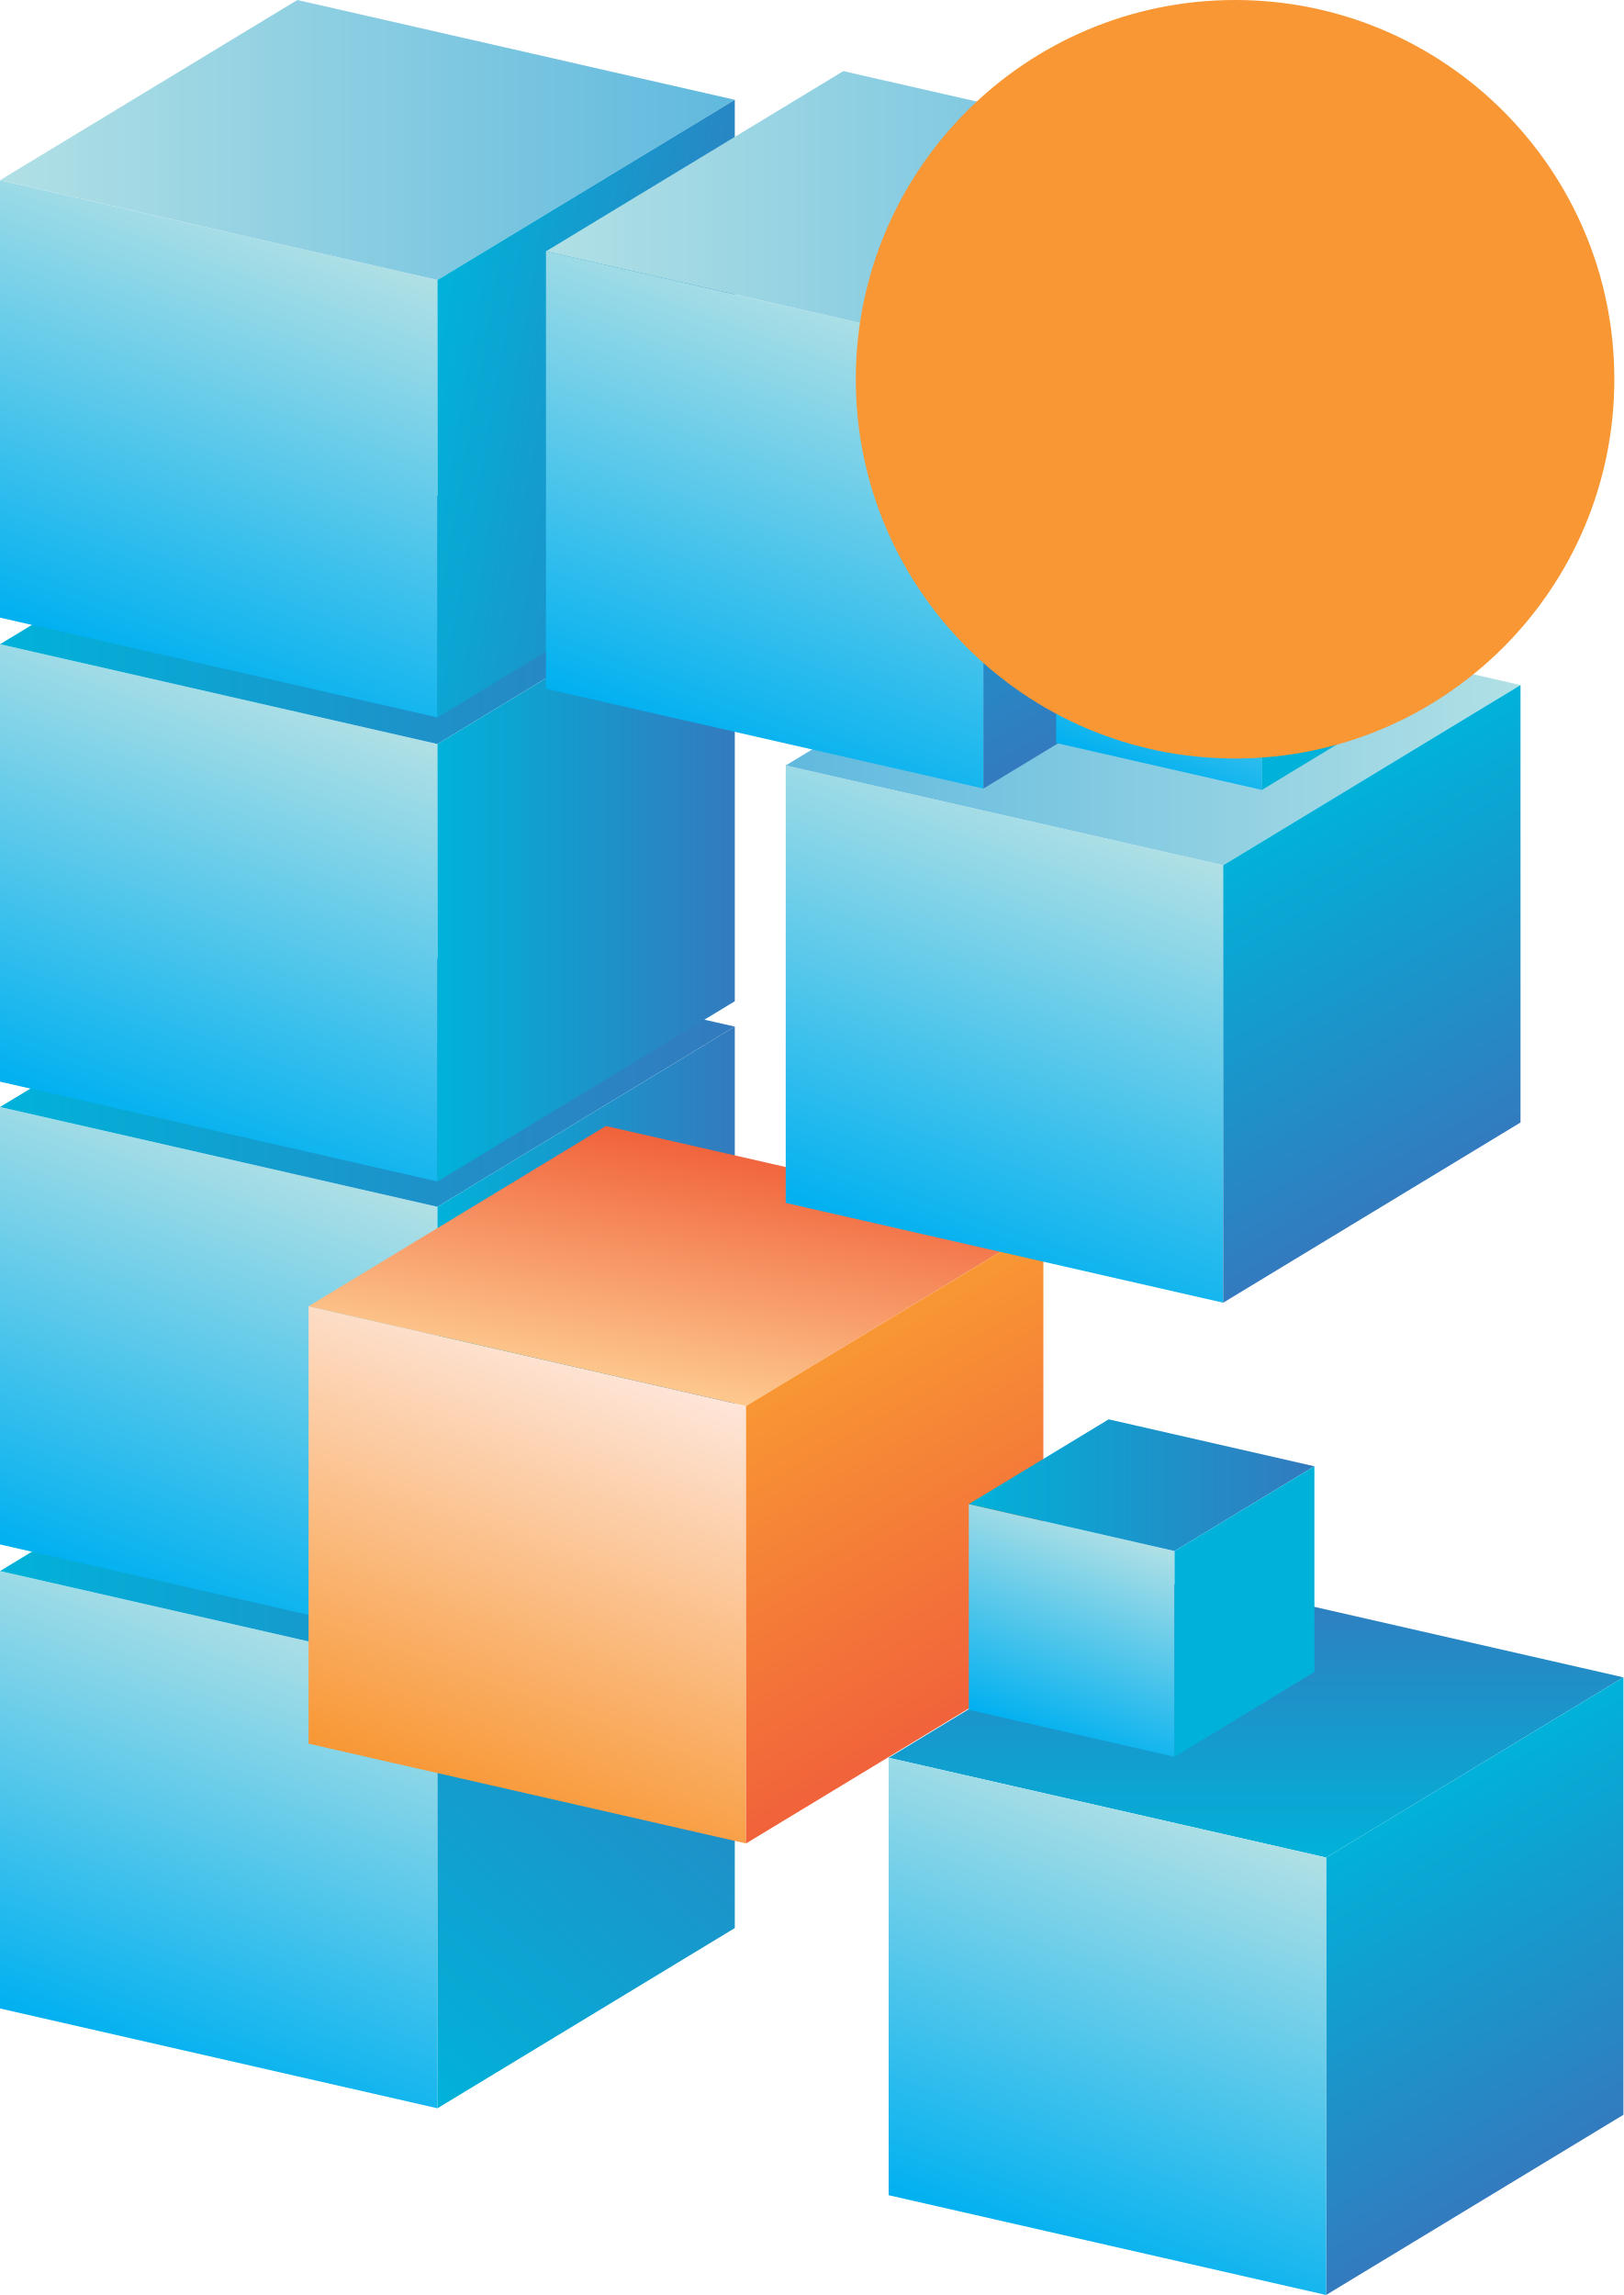
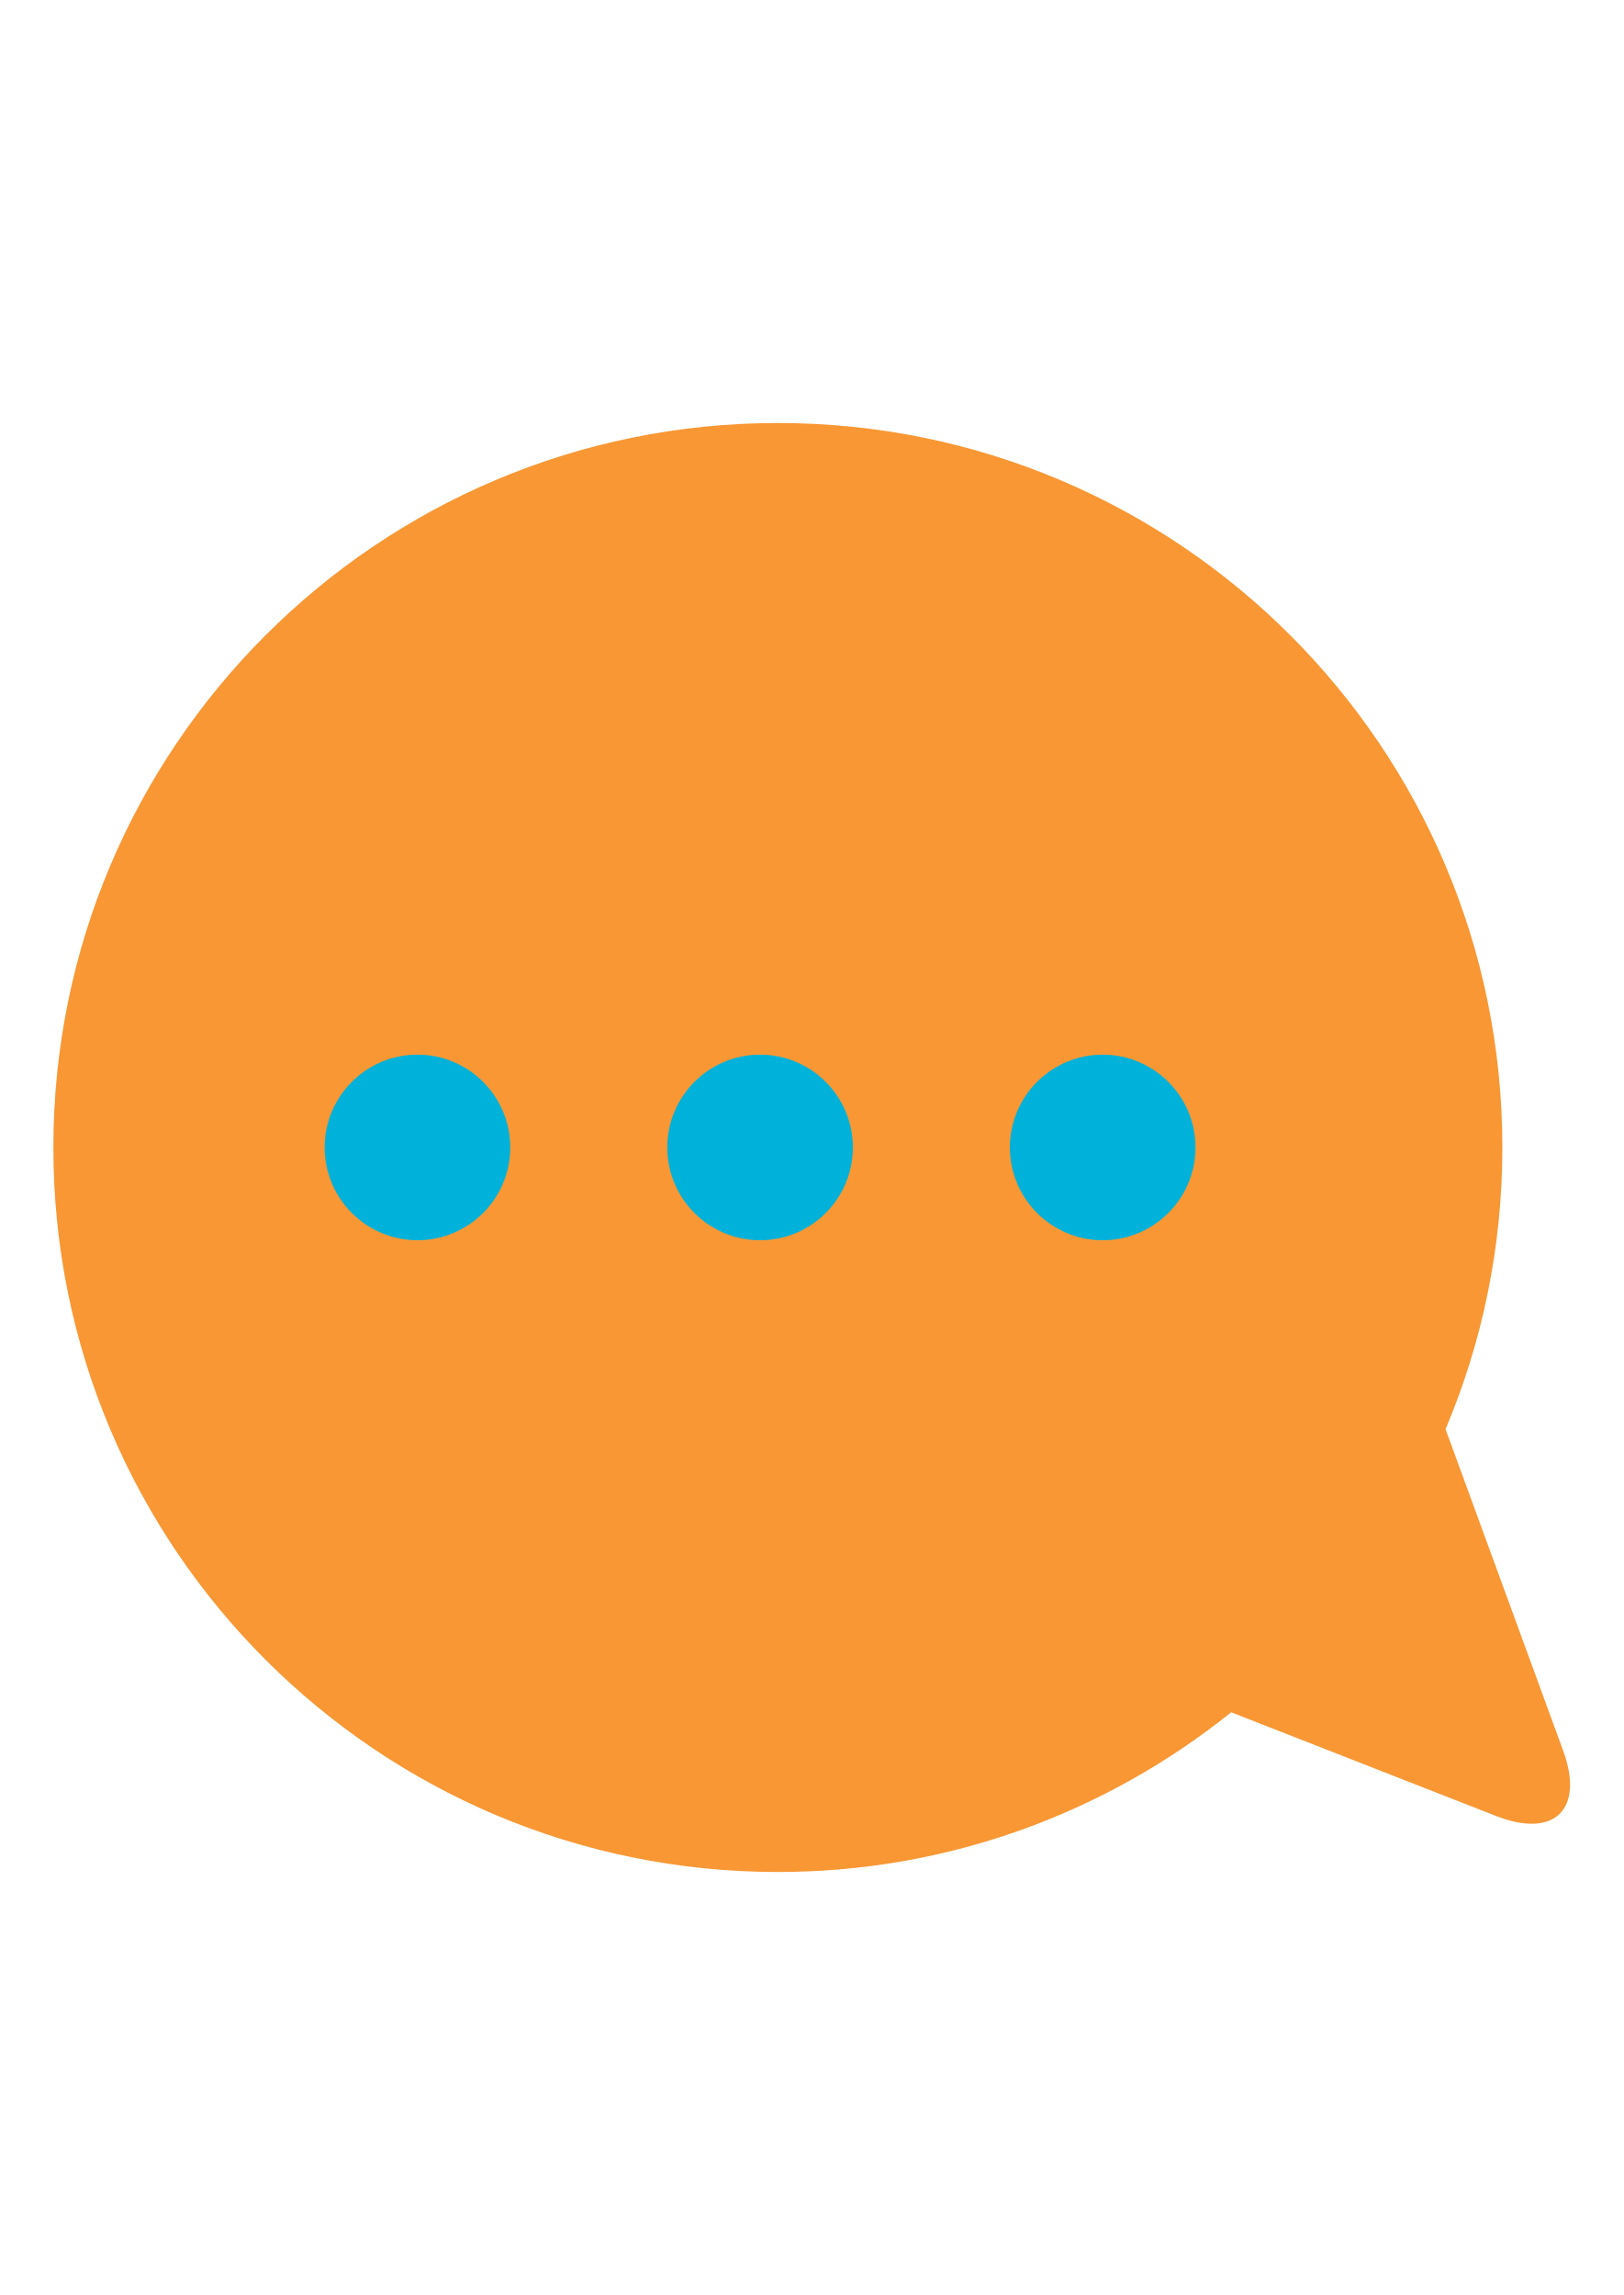
<svg xmlns="http://www.w3.org/2000/svg" xmlns:xlink="http://www.w3.org/1999/xlink" version="1.1" width="813.344" height="1149.844" id="svg3004" xml:space="preserve">
  <defs id="defs3008">
    <linearGradient x1="0" y1="0" x2="1" y2="0" id="linearGradient3026" gradientUnits="userSpaceOnUse" gradientTransform="matrix(-64.00568,-175.8542,-175.8542,64.00569,603.7148,586.1553)" spreadMethod="pad">
      <stop id="stop3028" style="stop-color:#b1e0e5;stop-opacity:1" offset="0" />
      <stop id="stop3030" style="stop-color:#00b0f0;stop-opacity:1" offset="1" />
    </linearGradient>
    <linearGradient x1="0" y1="0" x2="1" y2="0" id="linearGradient3046" gradientUnits="userSpaceOnUse" gradientTransform="matrix(0,112.2285,112.2285,0,631.2993,565.8965)" spreadMethod="pad">
      <stop id="stop3048" style="stop-color:#00b2d9;stop-opacity:1" offset="0" />
      <stop id="stop3050" style="stop-color:#337abe;stop-opacity:1" offset="1" />
    </linearGradient>
    <linearGradient x1="0" y1="0" x2="1" y2="0" id="linearGradient3066" gradientUnits="userSpaceOnUse" gradientTransform="matrix(77.40436,-134.0682,-134.0682,-77.40434,680.2637,581.3769)" spreadMethod="pad">
      <stop id="stop3068" style="stop-color:#00b2d9;stop-opacity:1" offset="0" />
      <stop id="stop3070" style="stop-color:#337abe;stop-opacity:1" offset="1" />
    </linearGradient>
    <linearGradient x1="0" y1="0" x2="1" y2="0" id="linearGradient3086" gradientUnits="userSpaceOnUse" gradientTransform="matrix(-64.00551,-175.8537,-175.8537,64.00552,247.5459,660.9971)" spreadMethod="pad">
      <stop id="stop3088" style="stop-color:#b1e0e5;stop-opacity:1" offset="0" />
      <stop id="stop3090" style="stop-color:#00b0f0;stop-opacity:1" offset="1" />
    </linearGradient>
    <linearGradient x1="0" y1="0" x2="1" y2="0" id="linearGradient3106" gradientUnits="userSpaceOnUse" gradientTransform="matrix(294.5083,0,0,-294.5083,127.8769,696.8516)" spreadMethod="pad">
      <stop id="stop3108" style="stop-color:#00b2d9;stop-opacity:1" offset="0" />
      <stop id="stop3110" style="stop-color:#337abe;stop-opacity:1" offset="1" />
    </linearGradient>
    <linearGradient x1="0" y1="0" x2="1" y2="0" id="linearGradient3126" gradientUnits="userSpaceOnUse" gradientTransform="matrix(171.1406,203.9575,203.9575,-171.1406,277.2275,487.2061)" spreadMethod="pad">
      <stop id="stop3128" style="stop-color:#00b2d9;stop-opacity:1" offset="0" />
      <stop id="stop3130" style="stop-color:#337abe;stop-opacity:1" offset="1" />
    </linearGradient>
    <linearGradient x1="0" y1="0" x2="1" y2="0" id="linearGradient3146" gradientUnits="userSpaceOnUse" gradientTransform="matrix(-64.00517,-175.8528,-175.8528,64.00519,247.5469,846.9873)" spreadMethod="pad">
      <stop id="stop3148" style="stop-color:#b1e0e5;stop-opacity:1" offset="0" />
      <stop id="stop3150" style="stop-color:#00b0f0;stop-opacity:1" offset="1" />
    </linearGradient>
    <linearGradient x1="0" y1="0" x2="1" y2="0" id="linearGradient3166" gradientUnits="userSpaceOnUse" gradientTransform="matrix(294.5083,0,0,-294.5083,127.8769,882.8418)" spreadMethod="pad">
      <stop id="stop3168" style="stop-color:#00b2d9;stop-opacity:1" offset="0" />
      <stop id="stop3170" style="stop-color:#337abe;stop-opacity:1" offset="1" />
    </linearGradient>
    <linearGradient x1="0" y1="0" x2="1" y2="0" id="linearGradient3186" gradientUnits="userSpaceOnUse" gradientTransform="matrix(119.1753,0,0,-119.1753,303.21,775.1758)" spreadMethod="pad">
      <stop id="stop3188" style="stop-color:#00b2d9;stop-opacity:1" offset="0" />
      <stop id="stop3190" style="stop-color:#337abe;stop-opacity:1" offset="1" />
    </linearGradient>
    <linearGradient x1="0" y1="0" x2="1" y2="0" id="linearGradient3206" gradientUnits="userSpaceOnUse" gradientTransform="matrix(-64.00517,-175.8528,-175.8528,64.00519,371.2241,767.1436)" spreadMethod="pad">
      <stop id="stop3208" style="stop-color:#ffffff;stop-opacity:1" offset="0" />
      <stop id="stop3210" style="stop-color:#00b2d9;stop-opacity:1" offset="1" />
    </linearGradient>
    <linearGradient x1="0" y1="0" x2="1" y2="0" id="linearGradient3226" gradientUnits="userSpaceOnUse" gradientTransform="matrix(17.49886,99.24103,99.24103,-17.49886,390.0586,753.3779)" spreadMethod="pad">
      <stop id="stop3228" style="stop-color:#00b2d9;stop-opacity:1" offset="0" />
      <stop id="stop3230" style="stop-color:#337abe;stop-opacity:1" offset="1" />
    </linearGradient>
    <linearGradient x1="0" y1="0" x2="1" y2="0" id="linearGradient3246" gradientUnits="userSpaceOnUse" gradientTransform="matrix(77.40338,-134.0665,-134.0665,-77.40337,447.7734,762.3652)" spreadMethod="pad">
      <stop id="stop3248" style="stop-color:#00b2d9;stop-opacity:1" offset="0" />
      <stop id="stop3250" style="stop-color:#337abe;stop-opacity:1" offset="1" />
    </linearGradient>
    <linearGradient x1="0" y1="0" x2="1" y2="0" id="linearGradient3266" gradientUnits="userSpaceOnUse" gradientTransform="matrix(-64.00517,-175.8528,-175.8528,64.00519,247.5464,1032.478)" spreadMethod="pad">
      <stop id="stop3268" style="stop-color:#b1e0e5;stop-opacity:1" offset="0" />
      <stop id="stop3270" style="stop-color:#00b0f0;stop-opacity:1" offset="1" />
    </linearGradient>
    <linearGradient x1="0" y1="0" x2="1" y2="0" id="linearGradient3286" gradientUnits="userSpaceOnUse" gradientTransform="matrix(294.5083,0,0,-294.5083,127.8769,1068.333)" spreadMethod="pad">
      <stop id="stop3288" style="stop-color:#00b2d9;stop-opacity:1" offset="0" />
      <stop id="stop3290" style="stop-color:#337abe;stop-opacity:1" offset="1" />
    </linearGradient>
    <linearGradient x1="0" y1="0" x2="1" y2="0" id="linearGradient3306" gradientUnits="userSpaceOnUse" gradientTransform="matrix(119.1753,0,0,-119.1753,303.21,960.6665)" spreadMethod="pad">
      <stop id="stop3308" style="stop-color:#00b2d9;stop-opacity:1" offset="0" />
      <stop id="stop3310" style="stop-color:#337abe;stop-opacity:1" offset="1" />
    </linearGradient>
    <linearGradient x1="0" y1="0" x2="1" y2="0" id="linearGradient3326" gradientUnits="userSpaceOnUse" gradientTransform="matrix(-64.00517,-175.8528,-175.8528,64.00519,247.5459,1218.469)" spreadMethod="pad">
      <stop id="stop3328" style="stop-color:#b1e0e5;stop-opacity:1" offset="0" />
      <stop id="stop3330" style="stop-color:#00b0f0;stop-opacity:1" offset="1" />
    </linearGradient>
    <linearGradient x1="0" y1="0" x2="1" y2="0" id="linearGradient3346" gradientUnits="userSpaceOnUse" gradientTransform="matrix(294.5083,0,0,-294.5083,127.8769,1254.323)" spreadMethod="pad">
      <stop id="stop3348" style="stop-color:#b1e0e5;stop-opacity:1" offset="0" />
      <stop id="stop3350" style="stop-color:#60b9de;stop-opacity:1" offset="1" />
    </linearGradient>
    <linearGradient x1="0" y1="0" x2="1" y2="0" id="linearGradient3366" gradientUnits="userSpaceOnUse" gradientTransform="matrix(133.2135,-23.4891,-23.4891,-133.2135,296.1904,1158.401)" spreadMethod="pad">
      <stop id="stop3368" style="stop-color:#00b2d9;stop-opacity:1" offset="0" />
      <stop id="stop3370" style="stop-color:#337abe;stop-opacity:1" offset="1" />
    </linearGradient>
    <linearGradient x1="0" y1="0" x2="1" y2="0" id="linearGradient3386" gradientUnits="userSpaceOnUse" gradientTransform="matrix(-64.00534,-175.8533,-175.8533,64.00536,562.4648,983.8838)" spreadMethod="pad">
      <stop id="stop3388" style="stop-color:#b1e0e5;stop-opacity:1" offset="0" />
      <stop id="stop3390" style="stop-color:#00b0f0;stop-opacity:1" offset="1" />
    </linearGradient>
    <linearGradient x1="0" y1="0" x2="1" y2="0" id="linearGradient3406" gradientUnits="userSpaceOnUse" gradientTransform="matrix(-294.5083,-3.05e-5,-3.05e-5,294.5083,737.3042,1019.738)" spreadMethod="pad">
      <stop id="stop3408" style="stop-color:#b1e0e5;stop-opacity:1" offset="0" />
      <stop id="stop3410" style="stop-color:#60b9de;stop-opacity:1" offset="1" />
    </linearGradient>
    <linearGradient x1="0" y1="0" x2="1" y2="0" id="linearGradient3426" gradientUnits="userSpaceOnUse" gradientTransform="matrix(77.40338,-134.0665,-134.0665,-77.40337,639.0146,979.105)" spreadMethod="pad">
      <stop id="stop3428" style="stop-color:#00b2d9;stop-opacity:1" offset="0" />
      <stop id="stop3430" style="stop-color:#337abe;stop-opacity:1" offset="1" />
    </linearGradient>
    <linearGradient x1="0" y1="0" x2="1" y2="0" id="linearGradient3446" gradientUnits="userSpaceOnUse" gradientTransform="matrix(-64.00517,-175.8528,-175.8528,64.00519,466.3779,1189.967)" spreadMethod="pad">
      <stop id="stop3448" style="stop-color:#b1e0e5;stop-opacity:1" offset="0" />
      <stop id="stop3450" style="stop-color:#00b0f0;stop-opacity:1" offset="1" />
    </linearGradient>
    <linearGradient x1="0" y1="0" x2="1" y2="0" id="linearGradient3466" gradientUnits="userSpaceOnUse" gradientTransform="matrix(294.5083,0,0,-294.5083,346.7085,1225.822)" spreadMethod="pad">
      <stop id="stop3468" style="stop-color:#b1e0e5;stop-opacity:1" offset="0" />
      <stop id="stop3470" style="stop-color:#60b9de;stop-opacity:1" offset="1" />
    </linearGradient>
    <linearGradient x1="0" y1="0" x2="1" y2="0" id="linearGradient3486" gradientUnits="userSpaceOnUse" gradientTransform="matrix(77.40338,-134.0665,-134.0665,-77.40337,542.9277,1185.189)" spreadMethod="pad">
      <stop id="stop3488" style="stop-color:#00b2d9;stop-opacity:1" offset="0" />
      <stop id="stop3490" style="stop-color:#337abe;stop-opacity:1" offset="1" />
    </linearGradient>
    <linearGradient x1="0" y1="0" x2="1" y2="0" id="linearGradient3506" gradientUnits="userSpaceOnUse" gradientTransform="matrix(-30.10361,-82.709,-82.709,30.10361,607.4609,1085.817)" spreadMethod="pad">
      <stop id="stop3508" style="stop-color:#b1e0e5;stop-opacity:1" offset="0" />
      <stop id="stop3510" style="stop-color:#00b0f0;stop-opacity:1" offset="1" />
    </linearGradient>
    <linearGradient x1="0" y1="0" x2="1" y2="0" id="linearGradient3526" gradientUnits="userSpaceOnUse" gradientTransform="matrix(138.5161,0,0,-138.5161,551.1763,1102.681)" spreadMethod="pad">
      <stop id="stop3528" style="stop-color:#b1e0e5;stop-opacity:1" offset="0" />
      <stop id="stop3530" style="stop-color:#60b9de;stop-opacity:1" offset="1" />
    </linearGradient>
    <linearGradient x1="0" y1="0" x2="1" y2="0" id="linearGradient3550" gradientUnits="userSpaceOnUse" gradientTransform="matrix(-30.10377,-82.70946,-82.70946,30.10377,572.46,698.2861)" spreadMethod="pad">
      <stop id="stop3552" style="stop-color:#b1e0e5;stop-opacity:1" offset="0" />
      <stop id="stop3554" style="stop-color:#00b0f0;stop-opacity:1" offset="1" />
    </linearGradient>
    <linearGradient x1="0" y1="0" x2="1" y2="0" id="linearGradient3570" gradientUnits="userSpaceOnUse" gradientTransform="matrix(138.5161,0,0,-138.5161,516.1753,715.1504)" spreadMethod="pad">
      <stop id="stop3572" style="stop-color:#00b2d9;stop-opacity:1" offset="0" />
      <stop id="stop3574" style="stop-color:#337abe;stop-opacity:1" offset="1" />
    </linearGradient>
    <linearGradient x1="0" y1="0" x2="1" y2="0" id="linearGradient3594" gradientUnits="userSpaceOnUse" gradientTransform="matrix(-64.00534,-175.8533,-175.8533,64.00536,1395.647,586.1553)" spreadMethod="pad">
      <stop id="stop3596" style="stop-color:#b1e0e5;stop-opacity:1" offset="0" />
      <stop id="stop3598" style="stop-color:#00b0f0;stop-opacity:1" offset="1" />
    </linearGradient>
    <linearGradient x1="0" y1="0" x2="1" y2="0" id="linearGradient3614" gradientUnits="userSpaceOnUse" gradientTransform="matrix(0,112.2285,112.2285,0,1423.23,565.8965)" spreadMethod="pad">
      <stop id="stop3616" style="stop-color:#00b2d9;stop-opacity:1" offset="0" />
      <stop id="stop3618" style="stop-color:#337abe;stop-opacity:1" offset="1" />
    </linearGradient>
    <linearGradient x1="0" y1="0" x2="1" y2="0" id="linearGradient3634" gradientUnits="userSpaceOnUse" gradientTransform="matrix(77.40338,-134.0665,-134.0665,-77.40337,1472.195,581.3769)" spreadMethod="pad">
      <stop id="stop3636" style="stop-color:#00b2d9;stop-opacity:1" offset="0" />
      <stop id="stop3638" style="stop-color:#337abe;stop-opacity:1" offset="1" />
    </linearGradient>
    <linearGradient x1="0" y1="0" x2="1" y2="0" id="linearGradient3654" gradientUnits="userSpaceOnUse" gradientTransform="matrix(-64.00534,-175.8533,-175.8533,64.00536,1039.478,660.9971)" spreadMethod="pad">
      <stop id="stop3656" style="stop-color:#b1e0e5;stop-opacity:1" offset="0" />
      <stop id="stop3658" style="stop-color:#00b0f0;stop-opacity:1" offset="1" />
    </linearGradient>
    <linearGradient x1="0" y1="0" x2="1" y2="0" id="linearGradient3674" gradientUnits="userSpaceOnUse" gradientTransform="matrix(294.5078,0,0,-294.5078,919.8086,696.8516)" spreadMethod="pad">
      <stop id="stop3676" style="stop-color:#00b2d9;stop-opacity:1" offset="0" />
      <stop id="stop3678" style="stop-color:#337abe;stop-opacity:1" offset="1" />
    </linearGradient>
    <linearGradient x1="0" y1="0" x2="1" y2="0" id="linearGradient3694" gradientUnits="userSpaceOnUse" gradientTransform="matrix(171.1406,203.9575,203.9575,-171.1406,1069.158,487.207)" spreadMethod="pad">
      <stop id="stop3696" style="stop-color:#00b2d9;stop-opacity:1" offset="0" />
      <stop id="stop3698" style="stop-color:#337abe;stop-opacity:1" offset="1" />
    </linearGradient>
    <linearGradient x1="0" y1="0" x2="1" y2="0" id="linearGradient3714" gradientUnits="userSpaceOnUse" gradientTransform="matrix(-64.005,-175.8524,-175.8524,64.00502,1039.477,846.9863)" spreadMethod="pad">
      <stop id="stop3716" style="stop-color:#b1e0e5;stop-opacity:1" offset="0" />
      <stop id="stop3718" style="stop-color:#00b0f0;stop-opacity:1" offset="1" />
    </linearGradient>
    <linearGradient x1="0" y1="0" x2="1" y2="0" id="linearGradient3734" gradientUnits="userSpaceOnUse" gradientTransform="matrix(294.5078,0,0,-294.5078,919.8086,882.8418)" spreadMethod="pad">
      <stop id="stop3736" style="stop-color:#00b2d9;stop-opacity:1" offset="0" />
      <stop id="stop3738" style="stop-color:#337abe;stop-opacity:1" offset="1" />
    </linearGradient>
    <linearGradient x1="0" y1="0" x2="1" y2="0" id="linearGradient3754" gradientUnits="userSpaceOnUse" gradientTransform="matrix(119.1758,0,0,-119.1758,1095.141,775.1758)" spreadMethod="pad">
      <stop id="stop3756" style="stop-color:#00b2d9;stop-opacity:1" offset="0" />
      <stop id="stop3758" style="stop-color:#337abe;stop-opacity:1" offset="1" />
    </linearGradient>
    <linearGradient x1="0" y1="0" x2="1" y2="0" id="linearGradient3774" gradientUnits="userSpaceOnUse" gradientTransform="matrix(-64.00534,-175.8533,-175.8533,64.00536,1163.155,767.1445)" spreadMethod="pad">
      <stop id="stop3776" style="stop-color:#fee6da;stop-opacity:1" offset="0" />
      <stop id="stop3778" style="stop-color:#f89734;stop-opacity:1" offset="1" />
    </linearGradient>
    <linearGradient x1="0" y1="0" x2="1" y2="0" id="linearGradient3794" gradientUnits="userSpaceOnUse" gradientTransform="matrix(17.49886,99.24103,99.24103,-17.49886,1181.99,753.3779)" spreadMethod="pad">
      <stop id="stop3796" style="stop-color:#fdc98e;stop-opacity:1" offset="0" />
      <stop id="stop3798" style="stop-color:#f1623b;stop-opacity:1" offset="1" />
    </linearGradient>
    <linearGradient x1="0" y1="0" x2="1" y2="0" id="linearGradient3814" gradientUnits="userSpaceOnUse" gradientTransform="matrix(77.40338,-134.0665,-134.0665,-77.40337,1239.705,762.3652)" spreadMethod="pad">
      <stop id="stop3816" style="stop-color:#f89734;stop-opacity:1" offset="0" />
      <stop id="stop3818" style="stop-color:#f1623b;stop-opacity:1" offset="1" />
    </linearGradient>
    <linearGradient x1="0" y1="0" x2="1" y2="0" id="linearGradient3834" gradientUnits="userSpaceOnUse" gradientTransform="matrix(-64.005,-175.8524,-175.8524,64.00502,1039.477,1032.477)" spreadMethod="pad">
      <stop id="stop3836" style="stop-color:#b1e0e5;stop-opacity:1" offset="0" />
      <stop id="stop3838" style="stop-color:#00b0f0;stop-opacity:1" offset="1" />
    </linearGradient>
    <linearGradient x1="0" y1="0" x2="1" y2="0" id="linearGradient3854" gradientUnits="userSpaceOnUse" gradientTransform="matrix(294.5078,0,0,-294.5078,919.8086,1068.333)" spreadMethod="pad">
      <stop id="stop3856" style="stop-color:#00b2d9;stop-opacity:1" offset="0" />
      <stop id="stop3858" style="stop-color:#337abe;stop-opacity:1" offset="1" />
    </linearGradient>
    <linearGradient x1="0" y1="0" x2="1" y2="0" id="linearGradient3874" gradientUnits="userSpaceOnUse" gradientTransform="matrix(119.1758,0,0,-119.1758,1095.141,960.6665)" spreadMethod="pad">
      <stop id="stop3876" style="stop-color:#00b2d9;stop-opacity:1" offset="0" />
      <stop id="stop3878" style="stop-color:#337abe;stop-opacity:1" offset="1" />
    </linearGradient>
    <linearGradient x1="0" y1="0" x2="1" y2="0" id="linearGradient3894" gradientUnits="userSpaceOnUse" gradientTransform="matrix(-64.00517,-175.8528,-175.8528,64.00519,1039.478,1218.469)" spreadMethod="pad">
      <stop id="stop3896" style="stop-color:#b1e0e5;stop-opacity:1" offset="0" />
      <stop id="stop3898" style="stop-color:#00b0f0;stop-opacity:1" offset="1" />
    </linearGradient>
    <linearGradient x1="0" y1="0" x2="1" y2="0" id="linearGradient3914" gradientUnits="userSpaceOnUse" gradientTransform="matrix(294.5078,0,0,-294.5078,919.8086,1254.323)" spreadMethod="pad">
      <stop id="stop3916" style="stop-color:#b1e0e5;stop-opacity:1" offset="0" />
      <stop id="stop3918" style="stop-color:#60b9de;stop-opacity:1" offset="1" />
    </linearGradient>
    <linearGradient x1="0" y1="0" x2="1" y2="0" id="linearGradient3934" gradientUnits="userSpaceOnUse" gradientTransform="matrix(133.2145,-23.48927,-23.48927,-133.2145,1088.121,1158.401)" spreadMethod="pad">
      <stop id="stop3936" style="stop-color:#00b2d9;stop-opacity:1" offset="0" />
      <stop id="stop3938" style="stop-color:#337abe;stop-opacity:1" offset="1" />
    </linearGradient>
    <linearGradient x1="0" y1="0" x2="1" y2="0" id="linearGradient3954" gradientUnits="userSpaceOnUse" gradientTransform="matrix(-64.00534,-175.8533,-175.8533,64.00536,1354.397,983.8838)" spreadMethod="pad">
      <stop id="stop3956" style="stop-color:#b1e0e5;stop-opacity:1" offset="0" />
      <stop id="stop3958" style="stop-color:#00b0f0;stop-opacity:1" offset="1" />
    </linearGradient>
    <linearGradient x1="0" y1="0" x2="1" y2="0" id="linearGradient3974" gradientUnits="userSpaceOnUse" gradientTransform="matrix(-294.5088,-3.05e-5,-3.05e-5,294.5088,1529.235,1019.738)" spreadMethod="pad">
      <stop id="stop3976" style="stop-color:#b1e0e5;stop-opacity:1" offset="0" />
      <stop id="stop3978" style="stop-color:#60b9de;stop-opacity:1" offset="1" />
    </linearGradient>
    <linearGradient x1="0" y1="0" x2="1" y2="0" id="linearGradient3994" gradientUnits="userSpaceOnUse" gradientTransform="matrix(77.40387,-134.0673,-134.0673,-77.40385,1430.946,979.1045)" spreadMethod="pad">
      <stop id="stop3996" style="stop-color:#00b2d9;stop-opacity:1" offset="0" />
      <stop id="stop3998" style="stop-color:#337abe;stop-opacity:1" offset="1" />
    </linearGradient>
    <linearGradient x1="0" y1="0" x2="1" y2="0" id="linearGradient4014" gradientUnits="userSpaceOnUse" gradientTransform="matrix(-64.00517,-175.8528,-175.8528,64.00519,1258.309,1189.968)" spreadMethod="pad">
      <stop id="stop4016" style="stop-color:#b1e0e5;stop-opacity:1" offset="0" />
      <stop id="stop4018" style="stop-color:#00b0f0;stop-opacity:1" offset="1" />
    </linearGradient>
    <linearGradient x1="0" y1="0" x2="1" y2="0" id="linearGradient4034" gradientUnits="userSpaceOnUse" gradientTransform="matrix(294.5088,0,0,-294.5088,1138.64,1225.822)" spreadMethod="pad">
      <stop id="stop4036" style="stop-color:#b1e0e5;stop-opacity:1" offset="0" />
      <stop id="stop4038" style="stop-color:#60b9de;stop-opacity:1" offset="1" />
    </linearGradient>
    <linearGradient x1="0" y1="0" x2="1" y2="0" id="linearGradient4054" gradientUnits="userSpaceOnUse" gradientTransform="matrix(77.40338,-134.0665,-134.0665,-77.40337,1334.858,1185.188)" spreadMethod="pad">
      <stop id="stop4056" style="stop-color:#00b2d9;stop-opacity:1" offset="0" />
      <stop id="stop4058" style="stop-color:#337abe;stop-opacity:1" offset="1" />
    </linearGradient>
    <linearGradient x1="0" y1="0" x2="1" y2="0" id="linearGradient4074" gradientUnits="userSpaceOnUse" gradientTransform="matrix(-30.10394,-82.70993,-82.70993,30.10394,1399.393,1085.818)" spreadMethod="pad">
      <stop id="stop4076" style="stop-color:#b1e0e5;stop-opacity:1" offset="0" />
      <stop id="stop4078" style="stop-color:#00b0f0;stop-opacity:1" offset="1" />
    </linearGradient>
    <linearGradient x1="0" y1="0" x2="1" y2="0" id="linearGradient4094" gradientUnits="userSpaceOnUse" gradientTransform="matrix(138.5156,0,0,-138.5156,1343.107,1102.681)" spreadMethod="pad">
      <stop id="stop4096" style="stop-color:#b1e0e5;stop-opacity:1" offset="0" />
      <stop id="stop4098" style="stop-color:#60b9de;stop-opacity:1" offset="1" />
    </linearGradient>
    <linearGradient x1="0" y1="0" x2="1" y2="0" id="linearGradient4118" gradientUnits="userSpaceOnUse" gradientTransform="matrix(-30.10377,-82.70946,-82.70946,30.10377,1364.392,698.2861)" spreadMethod="pad">
      <stop id="stop4120" style="stop-color:#b1e0e5;stop-opacity:1" offset="0" />
      <stop id="stop4122" style="stop-color:#00b0f0;stop-opacity:1" offset="1" />
    </linearGradient>
    <linearGradient x1="0" y1="0" x2="1" y2="0" id="linearGradient4138" gradientUnits="userSpaceOnUse" gradientTransform="matrix(138.5166,0,0,-138.5166,1308.106,715.1504)" spreadMethod="pad">
      <stop id="stop4140" style="stop-color:#00b2d9;stop-opacity:1" offset="0" />
      <stop id="stop4142" style="stop-color:#337abe;stop-opacity:1" offset="1" />
    </linearGradient>
    <linearGradient x1="0" y1="0" x2="1" y2="0" id="linearGradient4728" xlink:href="#linearGradient3634" gradientUnits="userSpaceOnUse" gradientTransform="matrix(77.40338,-134.0665,-134.0665,-77.40337,1472.195,581.3769)" spreadMethod="pad" />
    <linearGradient x1="0" y1="0" x2="1" y2="0" id="linearGradient5011" xlink:href="#linearGradient3614" gradientUnits="userSpaceOnUse" gradientTransform="matrix(0,112.2285,112.2285,0,1423.23,565.8965)" spreadMethod="pad" />
    <linearGradient x1="0" y1="0" x2="1" y2="0" id="linearGradient5013" xlink:href="#linearGradient3634" gradientUnits="userSpaceOnUse" gradientTransform="matrix(77.40338,-134.0665,-134.0665,-77.40337,1472.195,581.3769)" spreadMethod="pad" />
    <linearGradient x1="0" y1="0" x2="1" y2="0" id="linearGradient5015" xlink:href="#linearGradient3594" gradientUnits="userSpaceOnUse" gradientTransform="matrix(-64.00534,-175.8533,-175.8533,64.00536,1395.647,586.1553)" spreadMethod="pad" />
    <linearGradient x1="0" y1="0" x2="1" y2="0" id="linearGradient5017" xlink:href="#linearGradient3654" gradientUnits="userSpaceOnUse" gradientTransform="matrix(-64.00534,-175.8533,-175.8533,64.00536,1039.478,660.9971)" spreadMethod="pad" />
    <linearGradient x1="0" y1="0" x2="1" y2="0" id="linearGradient5019" xlink:href="#linearGradient3674" gradientUnits="userSpaceOnUse" gradientTransform="matrix(294.5078,0,0,-294.5078,919.8086,696.8516)" spreadMethod="pad" />
    <linearGradient x1="0" y1="0" x2="1" y2="0" id="linearGradient5021" xlink:href="#linearGradient3694" gradientUnits="userSpaceOnUse" gradientTransform="matrix(171.1406,203.9575,203.9575,-171.1406,1069.158,487.207)" spreadMethod="pad" />
    <linearGradient x1="0" y1="0" x2="1" y2="0" id="linearGradient5023" xlink:href="#linearGradient3714" gradientUnits="userSpaceOnUse" gradientTransform="matrix(-64.005,-175.8524,-175.8524,64.00502,1039.477,846.9863)" spreadMethod="pad" />
    <linearGradient x1="0" y1="0" x2="1" y2="0" id="linearGradient5025" xlink:href="#linearGradient3734" gradientUnits="userSpaceOnUse" gradientTransform="matrix(294.5078,0,0,-294.5078,919.8086,882.8418)" spreadMethod="pad" />
    <linearGradient x1="0" y1="0" x2="1" y2="0" id="linearGradient5027" xlink:href="#linearGradient3754" gradientUnits="userSpaceOnUse" gradientTransform="matrix(119.1758,0,0,-119.1758,1095.141,775.1758)" spreadMethod="pad" />
    <linearGradient x1="0" y1="0" x2="1" y2="0" id="linearGradient5029" xlink:href="#linearGradient3774" gradientUnits="userSpaceOnUse" gradientTransform="matrix(-64.00534,-175.8533,-175.8533,64.00536,1163.155,767.1445)" spreadMethod="pad" />
    <linearGradient x1="0" y1="0" x2="1" y2="0" id="linearGradient5031" xlink:href="#linearGradient3794" gradientUnits="userSpaceOnUse" gradientTransform="matrix(17.49886,99.24103,99.24103,-17.49886,1181.99,753.3779)" spreadMethod="pad" />
    <linearGradient x1="0" y1="0" x2="1" y2="0" id="linearGradient5033" xlink:href="#linearGradient3814" gradientUnits="userSpaceOnUse" gradientTransform="matrix(77.40338,-134.0665,-134.0665,-77.40337,1239.705,762.3652)" spreadMethod="pad" />
    <linearGradient x1="0" y1="0" x2="1" y2="0" id="linearGradient5035" xlink:href="#linearGradient3834" gradientUnits="userSpaceOnUse" gradientTransform="matrix(-64.005,-175.8524,-175.8524,64.00502,1039.477,1032.477)" spreadMethod="pad" />
    <linearGradient x1="0" y1="0" x2="1" y2="0" id="linearGradient5037" xlink:href="#linearGradient3854" gradientUnits="userSpaceOnUse" gradientTransform="matrix(294.5078,0,0,-294.5078,919.8086,1068.333)" spreadMethod="pad" />
    <linearGradient x1="0" y1="0" x2="1" y2="0" id="linearGradient5039" xlink:href="#linearGradient3874" gradientUnits="userSpaceOnUse" gradientTransform="matrix(119.1758,0,0,-119.1758,1095.141,960.6665)" spreadMethod="pad" />
    <linearGradient x1="0" y1="0" x2="1" y2="0" id="linearGradient5041" xlink:href="#linearGradient3894" gradientUnits="userSpaceOnUse" gradientTransform="matrix(-64.00517,-175.8528,-175.8528,64.00519,1039.478,1218.469)" spreadMethod="pad" />
    <linearGradient x1="0" y1="0" x2="1" y2="0" id="linearGradient5043" xlink:href="#linearGradient3914" gradientUnits="userSpaceOnUse" gradientTransform="matrix(294.5078,0,0,-294.5078,919.8086,1254.323)" spreadMethod="pad" />
    <linearGradient x1="0" y1="0" x2="1" y2="0" id="linearGradient5045" xlink:href="#linearGradient3934" gradientUnits="userSpaceOnUse" gradientTransform="matrix(133.2145,-23.48927,-23.48927,-133.2145,1088.121,1158.401)" spreadMethod="pad" />
    <linearGradient x1="0" y1="0" x2="1" y2="0" id="linearGradient5047" xlink:href="#linearGradient3954" gradientUnits="userSpaceOnUse" gradientTransform="matrix(-64.00534,-175.8533,-175.8533,64.00536,1354.397,983.8838)" spreadMethod="pad" />
    <linearGradient x1="0" y1="0" x2="1" y2="0" id="linearGradient5049" xlink:href="#linearGradient3974" gradientUnits="userSpaceOnUse" gradientTransform="matrix(-294.5088,-3.05e-5,-3.05e-5,294.5088,1529.235,1019.738)" spreadMethod="pad" />
    <linearGradient x1="0" y1="0" x2="1" y2="0" id="linearGradient5051" xlink:href="#linearGradient3994" gradientUnits="userSpaceOnUse" gradientTransform="matrix(77.40387,-134.0673,-134.0673,-77.40385,1430.946,979.1045)" spreadMethod="pad" />
    <linearGradient x1="0" y1="0" x2="1" y2="0" id="linearGradient5053" xlink:href="#linearGradient4014" gradientUnits="userSpaceOnUse" gradientTransform="matrix(-64.00517,-175.8528,-175.8528,64.00519,1258.309,1189.968)" spreadMethod="pad" />
    <linearGradient x1="0" y1="0" x2="1" y2="0" id="linearGradient5055" xlink:href="#linearGradient4034" gradientUnits="userSpaceOnUse" gradientTransform="matrix(294.5088,0,0,-294.5088,1138.64,1225.822)" spreadMethod="pad" />
    <linearGradient x1="0" y1="0" x2="1" y2="0" id="linearGradient5057" xlink:href="#linearGradient4054" gradientUnits="userSpaceOnUse" gradientTransform="matrix(77.40338,-134.0665,-134.0665,-77.40337,1334.858,1185.188)" spreadMethod="pad" />
    <linearGradient x1="0" y1="0" x2="1" y2="0" id="linearGradient5059" xlink:href="#linearGradient4074" gradientUnits="userSpaceOnUse" gradientTransform="matrix(-30.10394,-82.70993,-82.70993,30.10394,1399.393,1085.818)" spreadMethod="pad" />
    <linearGradient x1="0" y1="0" x2="1" y2="0" id="linearGradient5061" xlink:href="#linearGradient4094" gradientUnits="userSpaceOnUse" gradientTransform="matrix(138.5156,0,0,-138.5156,1343.107,1102.681)" spreadMethod="pad" />
    <linearGradient x1="0" y1="0" x2="1" y2="0" id="linearGradient5063" xlink:href="#linearGradient4118" gradientUnits="userSpaceOnUse" gradientTransform="matrix(-30.10377,-82.70946,-82.70946,30.10377,1364.392,698.2861)" spreadMethod="pad" />
    <linearGradient x1="0" y1="0" x2="1" y2="0" id="linearGradient5065" xlink:href="#linearGradient4138" gradientUnits="userSpaceOnUse" gradientTransform="matrix(138.5166,0,0,-138.5166,1308.106,715.1504)" spreadMethod="pad" />
-     <linearGradient xlink:href="#linearGradient3814" id="linearGradient4486" x1="482.35" y1="160.783" x2="784.427" y2="160.783" gradientUnits="userSpaceOnUse" />
+     <linearGradient xlink:href="#linearGradient3814" id="linearGradient5461" x1="2.124" y1="15.438" x2="28.685" y2="15.438" gradientUnits="userSpaceOnUse" />
+     <linearGradient xlink:href="#linearGradient3814" id="linearGradient5465" gradientUnits="userSpaceOnUse" x1="2.124" y1="15.438" x2="28.685" y2="15.438" />
+     <linearGradient xlink:href="#linearGradient4138" id="linearGradient5475" x1="125.749" y1="580.958" x2="640.803" y2="580.958" gradientUnits="userSpaceOnUse" />
  </defs>
-   <g id="g4352" transform="matrix(1.25,0,0,-1.25,-1149.761,1638.047)">
-     <g id="g4867">
-       <g id="g3602">
-         <g id="g3604">
-           <g id="g3610">
-             <g id="g3612">
-               <path style="fill:url(#linearGradient5011);stroke:none" id="path3620" d="m 1451.309,565.896 -175.332,40 119.174,72.229 175.333,-40 -119.175,-72.229 z" />
-             </g>
-           </g>
-         </g>
-       </g>
-       <g id="g3630">
-         <g id="g3632">
-           <path style="fill:url(#linearGradient5013);stroke:none" id="path3640" d="m 1451.309,565.896 0,-175.333 119.175,72.228 0,175.334 -119.175,-72.229 z" />
-         </g>
-       </g>
-       <g id="g3582">
-         <g id="g3584">
-           <g id="g3590">
-             <g id="g3592">
-               <path style="fill:url(#linearGradient5015);stroke:none" id="path3600" d="m 1451.309,390.563 -175.332,40 0,175.333 175.332,-40 0,-175.333 z" />
-             </g>
-           </g>
-         </g>
-       </g>
-       <g id="g3642">
-         <g id="g3644">
-           <g id="g3650">
-             <g id="g3652">
-               <path style="fill:url(#linearGradient5017);stroke:none" id="path3660" d="m 1095.141,465.404 -175.332,40 0,175.333 175.332,-40 0,-175.333 z" />
-             </g>
-           </g>
-         </g>
-       </g>
-       <g id="g3662">
-         <g id="g3664">
-           <g id="g3670">
-             <g id="g3672">
-               <path style="fill:url(#linearGradient5019);stroke:none" id="path3680" d="m 1095.141,640.737 -175.332,40 119.174,72.229 175.333,-40 -119.175,-72.229 z" />
-             </g>
-           </g>
-         </g>
-       </g>
-       <g id="g3682">
-         <g id="g3684">
-           <g id="g3690">
-             <g id="g3692">
-               <path style="fill:url(#linearGradient5021);stroke:none" id="path3700" d="m 1095.141,640.737 0,-175.333 119.175,72.229 0,175.333 -119.175,-72.229 z" />
-             </g>
-           </g>
-         </g>
-       </g>
-       <g id="g3702">
-         <g id="g3704">
-           <g id="g3710">
-             <g id="g3712">
-               <path style="fill:url(#linearGradient5023);stroke:none" id="path3720" d="m 1095.141,651.395 -175.332,40 0,175.333 175.332,-40 0,-175.333 z" />
-             </g>
-           </g>
-         </g>
-       </g>
-       <g id="g3722">
-         <g id="g3724">
-           <g id="g3730">
-             <g id="g3732">
-               <path style="fill:url(#linearGradient5025);stroke:none" id="path3740" d="m 1095.141,826.728 -175.332,40 119.174,72.228 175.333,-40 -119.175,-72.228 z" />
-             </g>
-           </g>
-         </g>
-       </g>
-       <g id="g3742">
-         <g id="g3744">
-           <g id="g3750">
-             <g id="g3752">
-               <path style="fill:url(#linearGradient5027);stroke:none" id="path3760" d="m 1095.141,826.728 0,-175.333 119.175,72.228 0,175.333 -119.175,-72.228 z" />
-             </g>
-           </g>
-         </g>
-       </g>
-       <g id="g3762">
-         <g id="g3764">
-           <g id="g3770">
-             <g id="g3772">
-               <path style="fill:url(#linearGradient5029);stroke:none" id="path3780" d="m 1218.818,571.552 -175.333,40 0,175.333 175.333,-40 0,-175.333 z" />
-             </g>
-           </g>
-         </g>
-       </g>
-       <g id="g3782">
-         <g id="g3784">
-           <g id="g3790">
-             <g id="g3792">
-               <path style="fill:url(#linearGradient5031);stroke:none" id="path3800" d="m 1218.818,746.885 -175.333,40 119.175,72.228 175.334,-40 -119.176,-72.228 z" />
-             </g>
-           </g>
-         </g>
-       </g>
-       <g id="g3802">
-         <g id="g3804">
-           <g id="g3810">
-             <g id="g3812">
-               <path style="fill:url(#linearGradient5033);stroke:none" id="path3820" d="m 1218.818,746.885 0,-175.333 119.176,72.228 0,175.333 -119.176,-72.228 z" />
-             </g>
-           </g>
-         </g>
-       </g>
-       <g id="g3822">
-         <g id="g3824">
-           <g id="g3830">
-             <g id="g3832">
-               <path style="fill:url(#linearGradient5035);stroke:none" id="path3840" d="m 1095.141,836.886 -175.332,40 0,175.333 175.332,-40 0,-175.333 z" />
-             </g>
-           </g>
-         </g>
-       </g>
-       <g id="g3842">
-         <g id="g3844">
-           <g id="g3850">
-             <g id="g3852">
-               <path style="fill:url(#linearGradient5037);stroke:none" id="path3860" d="m 1095.141,1012.219 -175.332,40 119.174,72.228 175.333,-40 -119.175,-72.228 z" />
-             </g>
-           </g>
-         </g>
-       </g>
-       <g id="g3862">
-         <g id="g3864">
-           <g id="g3870">
-             <g id="g3872">
-               <path style="fill:url(#linearGradient5039);stroke:none" id="path3880" d="m 1095.141,1012.219 0,-175.333 119.175,72.228 0,175.333 -119.175,-72.228 z" />
-             </g>
-           </g>
-         </g>
-       </g>
-       <g id="g3882">
-         <g id="g3884">
-           <g id="g3890">
-             <g id="g3892">
-               <path style="fill:url(#linearGradient5041);stroke:none" id="path3900" d="m 1095.141,1022.876 -175.332,40 0,175.333 175.332,-40 0,-175.333 z" />
-             </g>
-           </g>
-         </g>
-       </g>
-       <g id="g3902">
-         <g id="g3904">
-           <g id="g3910">
-             <g id="g3912">
-               <path style="fill:url(#linearGradient5043);stroke:none" id="path3920" d="m 1095.141,1198.209 -175.332,40 119.174,72.229 175.333,-40 -119.175,-72.229 z" />
-             </g>
-           </g>
-         </g>
-       </g>
-       <g id="g3922">
-         <g id="g3924">
-           <g id="g3930">
-             <g id="g3932">
-               <path style="fill:url(#linearGradient5045);stroke:none" id="path3940" d="m 1095.141,1198.209 0,-175.333 119.175,72.228 0,175.334 -119.175,-72.229 z" />
-             </g>
-           </g>
-         </g>
-       </g>
-       <g id="g3942">
-         <g id="g3944">
-           <g id="g3950">
-             <g id="g3952">
-               <path style="fill:url(#linearGradient5047);stroke:none" id="path3960" d="m 1410.061,788.291 -175.334,40 0,175.333 175.334,-40 0,-175.333 z" />
-             </g>
-           </g>
-         </g>
-       </g>
-       <g id="g3962">
-         <g id="g3964">
-           <g id="g3970">
-             <g id="g3972">
-               <path style="fill:url(#linearGradient5049);stroke:none" id="path3980" d="m 1410.061,963.624 -175.334,40 119.175,72.229 175.333,-40 -119.174,-72.229 z" />
-             </g>
-           </g>
-         </g>
-       </g>
-       <g id="g3982">
-         <g id="g3984">
-           <g id="g3990">
-             <g id="g3992">
-               <path style="fill:url(#linearGradient5051);stroke:none" id="path4000" d="m 1410.061,963.624 0,-175.333 119.174,72.229 0,175.333 -119.174,-72.229 z" />
-             </g>
-           </g>
-         </g>
-       </g>
-       <g id="g4002">
-         <g id="g4004">
-           <g id="g4010">
-             <g id="g4012">
-               <path style="fill:url(#linearGradient5053);stroke:none" id="path4020" d="m 1313.973,994.375 -175.333,40 0,175.333 175.333,-40 0,-175.333 z" />
-             </g>
-           </g>
-         </g>
-       </g>
-       <g id="g4022">
-         <g id="g4024">
-           <g id="g4030">
-             <g id="g4032">
-               <path style="fill:url(#linearGradient5055);stroke:none" id="path4040" d="m 1313.973,1169.708 -175.333,40 119.174,72.229 175.334,-40 -119.175,-72.229 z" />
-             </g>
-           </g>
-         </g>
-       </g>
-       <g id="g4042">
-         <g id="g4044">
-           <g id="g4050">
-             <g id="g4052">
-               <path style="fill:url(#linearGradient5057);stroke:none" id="path4060" d="m 1313.973,1169.708 0,-175.333 119.175,72.229 0,175.333 -119.175,-72.229 z" />
-             </g>
-           </g>
-         </g>
-       </g>
-       <g id="g4062">
-         <g id="g4064">
-           <g id="g4070">
-             <g id="g4072">
-               <path style="fill:url(#linearGradient5059);stroke:none" id="path4080" d="m 1425.572,993.824 -82.465,18.814 0,82.464 82.465,-18.813 0,-82.465 z" />
-             </g>
-           </g>
-         </g>
-       </g>
-       <g id="g4082">
-         <g id="g4084">
-           <g id="g4090">
-             <g id="g4092">
-               <path style="fill:url(#linearGradient5061);stroke:none" id="path4100" d="m 1425.572,1076.289 -82.465,18.813 56.052,33.971 82.464,-18.813 -56.051,-33.971 z" />
-             </g>
-           </g>
-         </g>
-       </g>
-       <g id="g4102" transform="translate(1425.572,1076.289)">
-         <path style="fill:#00b2d9;fill-opacity:1;fill-rule:nonzero;stroke:none" id="path4104" d="m 0,0 0,-82.465 56.051,33.972 0,82.464 L 0,0 z" />
-       </g>
-       <g id="g4106">
-         <g id="g4108">
-           <g id="g4114">
-             <g id="g4116">
-               <path style="fill:url(#linearGradient5063);stroke:none" id="path4124" d="m 1390.57,606.293 -82.464,18.813 0,82.464 82.464,-18.812 0,-82.465 z" />
-             </g>
-           </g>
-         </g>
-       </g>
-       <g id="g4126">
-         <g id="g4128">
-           <g id="g4134">
-             <g id="g4136">
-               <path style="fill:url(#linearGradient5065);stroke:none" id="path4144" d="m 1390.57,688.758 -82.464,18.812 56.052,33.972 82.465,-18.813 -56.053,-33.971 z" />
-             </g>
-           </g>
-         </g>
-       </g>
-       <g id="g4146" transform="translate(1390.57,688.7578)">
-         <path style="fill:#00b2d9;fill-opacity:1;fill-rule:nonzero;stroke:none" id="path4148" d="m 0,0 0,-82.465 56.053,33.972 0,82.464 L 0,0 z" />
-       </g>
+   <rect style="opacity:1;fill:url(#linearGradient5475);fill-opacity:1.0;stroke:none;stroke-width:2;stroke-linecap:round;stroke-linejoin:round;stroke-miterlimit:4;stroke-dasharray:none;stroke-opacity:1" id="rect5467" width="515.054" height="143.836" x="125.749" y="509.04" />
+   <g id="layer2" />
+   <g id="layer1">
+     <g transform="matrix(28.60856,0,0,28.60856,-34.0243,133.263)" id="g3" style="fill:url(#linearGradient5461);fill-opacity:1">
+       <path style="fill:url(#linearGradient5465);fill-opacity:1" d="m 28.562,25.996 -2.058,-5.625 c 0.641,-1.516 0.995,-3.184 0.995,-4.934 C 27.5,8.43 21.82,2.75 14.812,2.75 7.805,2.75 2.124,8.43 2.124,15.438 c 0,7.008 5.68,12.688 12.688,12.688 3.006,0 5.764,-1.051 7.938,-2.797 l 4.638,1.816 c 1.024,0.402 1.553,-0.116 1.174,-1.149 z M 8.5,17.062 c -0.897,0 -1.625,-0.728 -1.625,-1.625 0,-0.897 0.728,-1.625 1.625,-1.625 0.897,0 1.625,0.728 1.625,1.625 0,0.897 -0.728,1.625 -1.625,1.625 z m 6,0 c -0.897,0 -1.625,-0.728 -1.625,-1.625 0,-0.897 0.728,-1.625 1.625,-1.625 0.897,0 1.625,0.728 1.625,1.625 0,0.897 -0.728,1.625 -1.625,1.625 z m 6,0 c -0.897,0 -1.625,-0.728 -1.625,-1.625 0,-0.897 0.728,-1.625 1.625,-1.625 0.897,0 1.625,0.728 1.625,1.625 0,0.897 -0.728,1.625 -1.625,1.625 z" id="path5" />
    </g>
  </g>
-   <path style="fill:url(#linearGradient4486);fill-opacity:1;stroke:none" id="path3710" d="m 784.427,160.783 a 151.039,151.039 0 1 1 -302.078,0 151.039,151.039 0 1 1 302.078,0 z" transform="matrix(1.258064,0,0,1.258064,-178.0717,-12.25913)" />
</svg>
